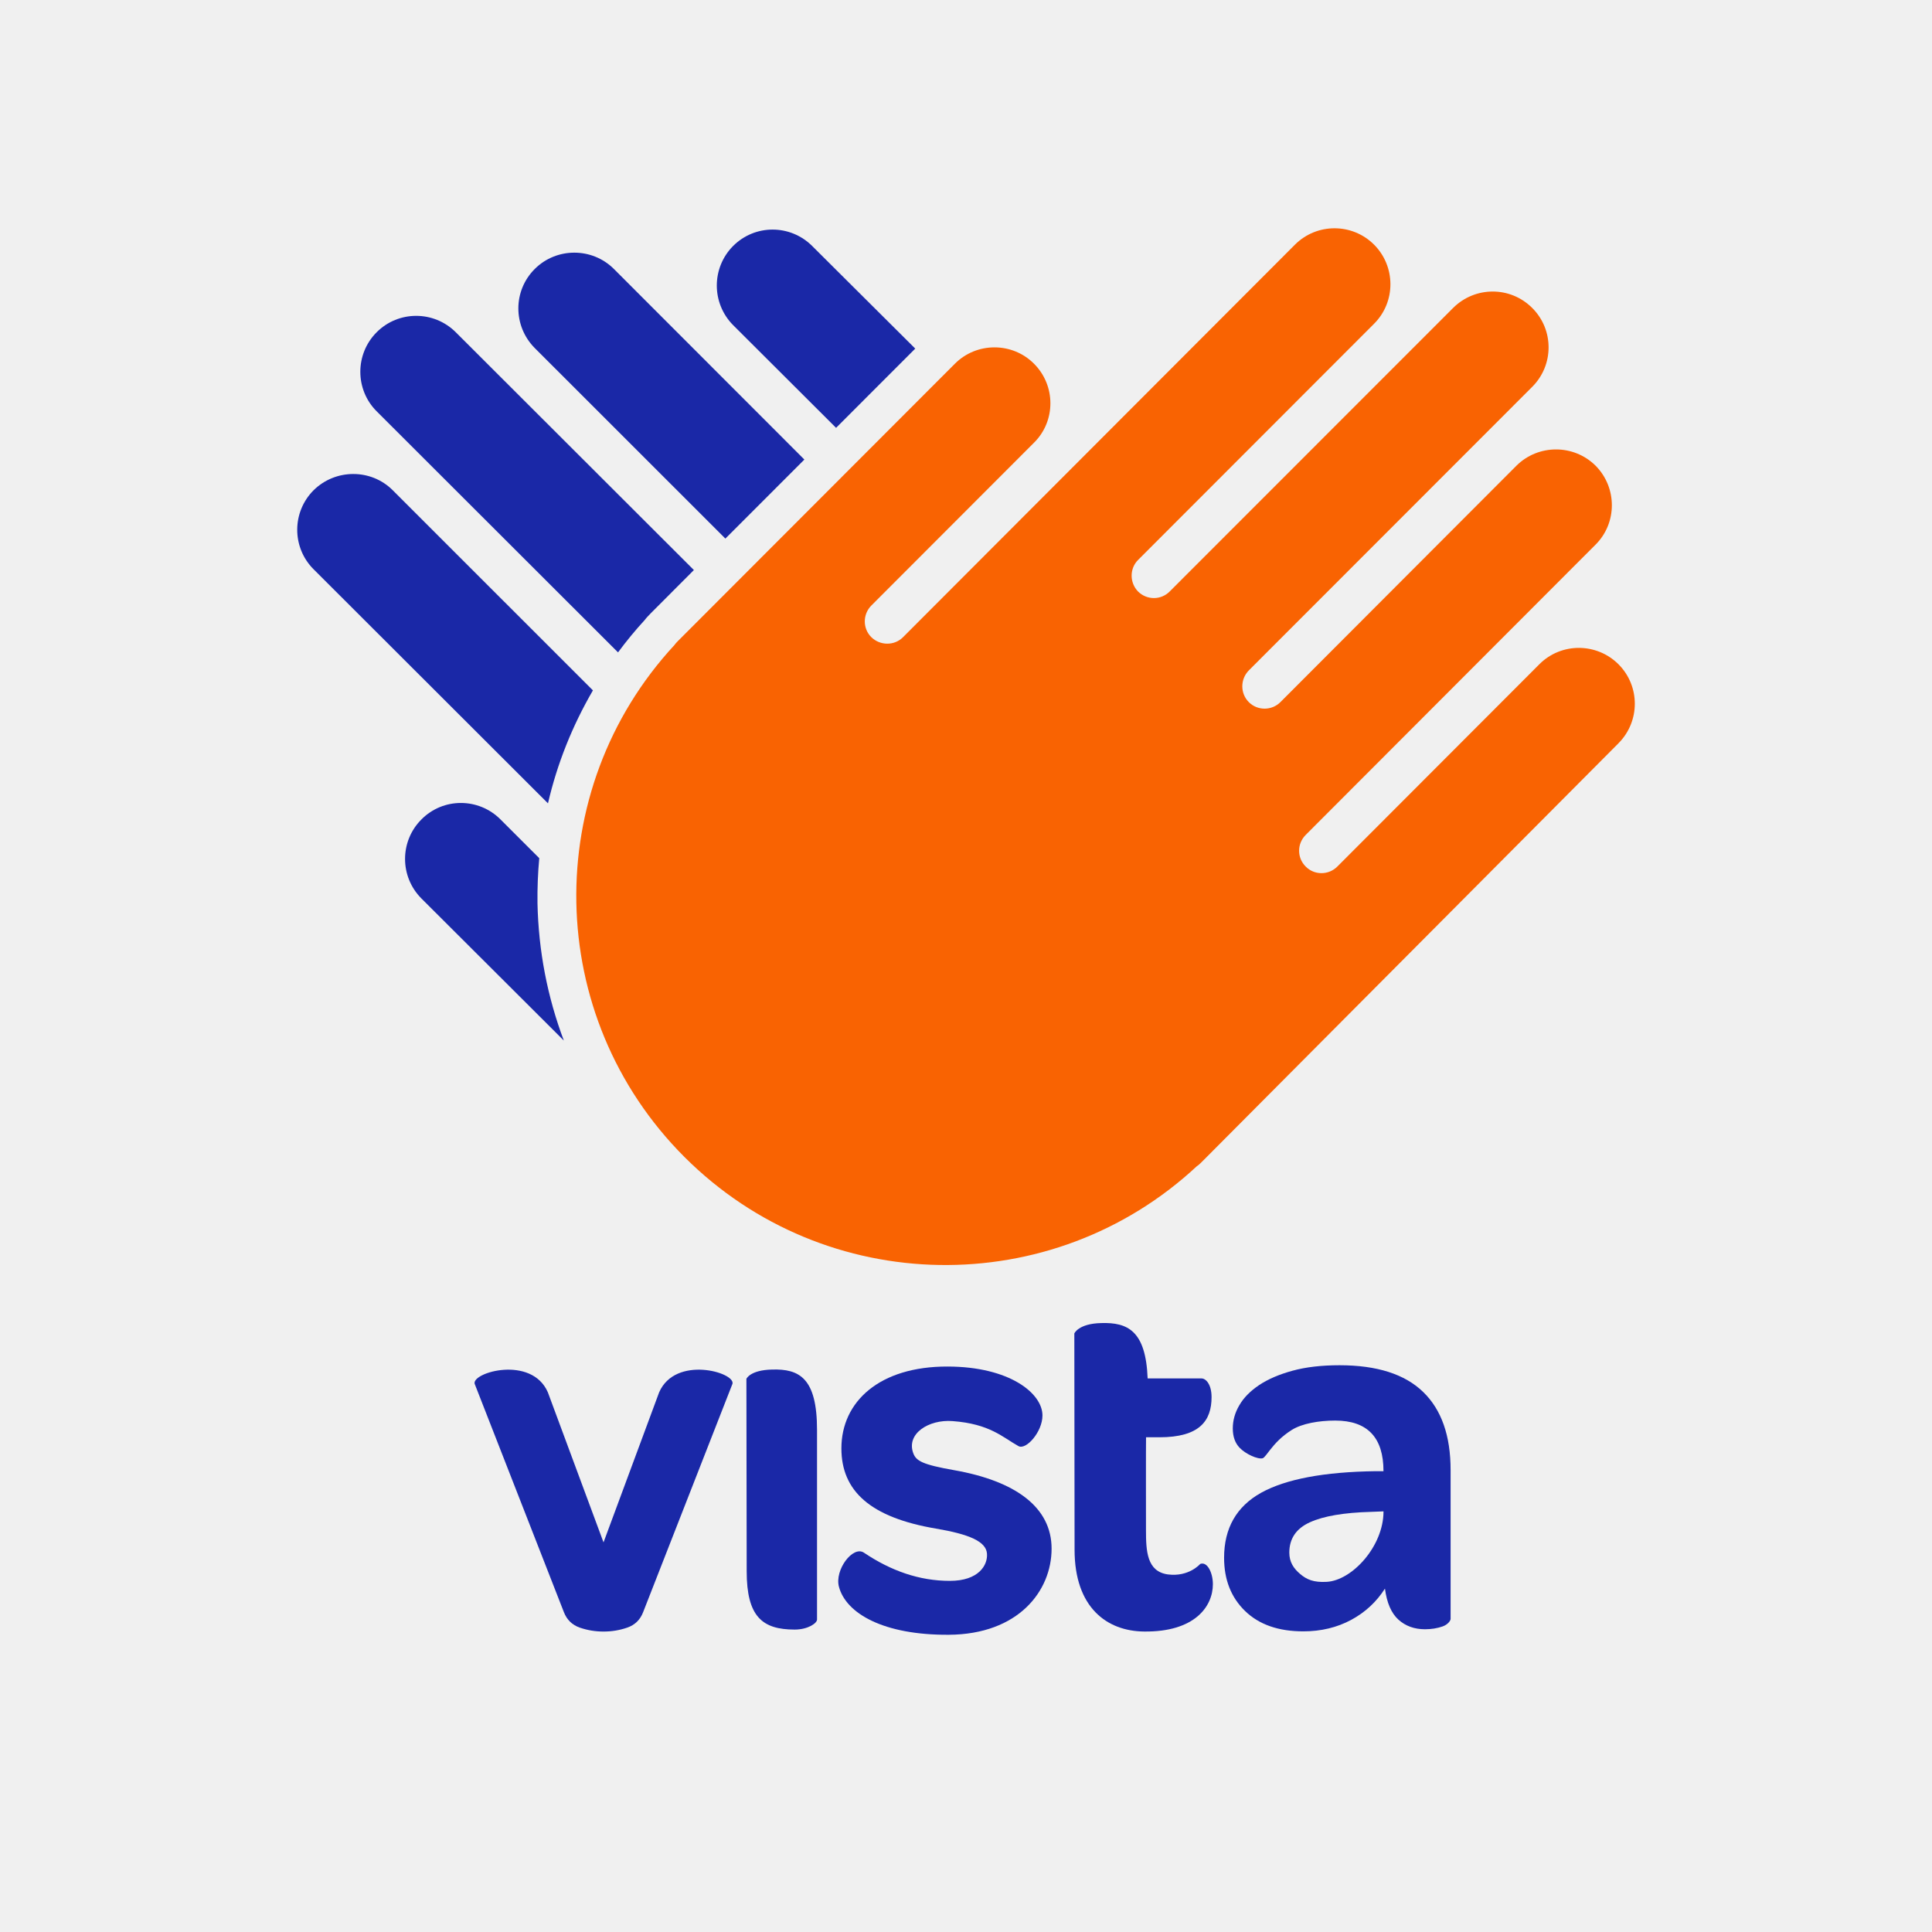
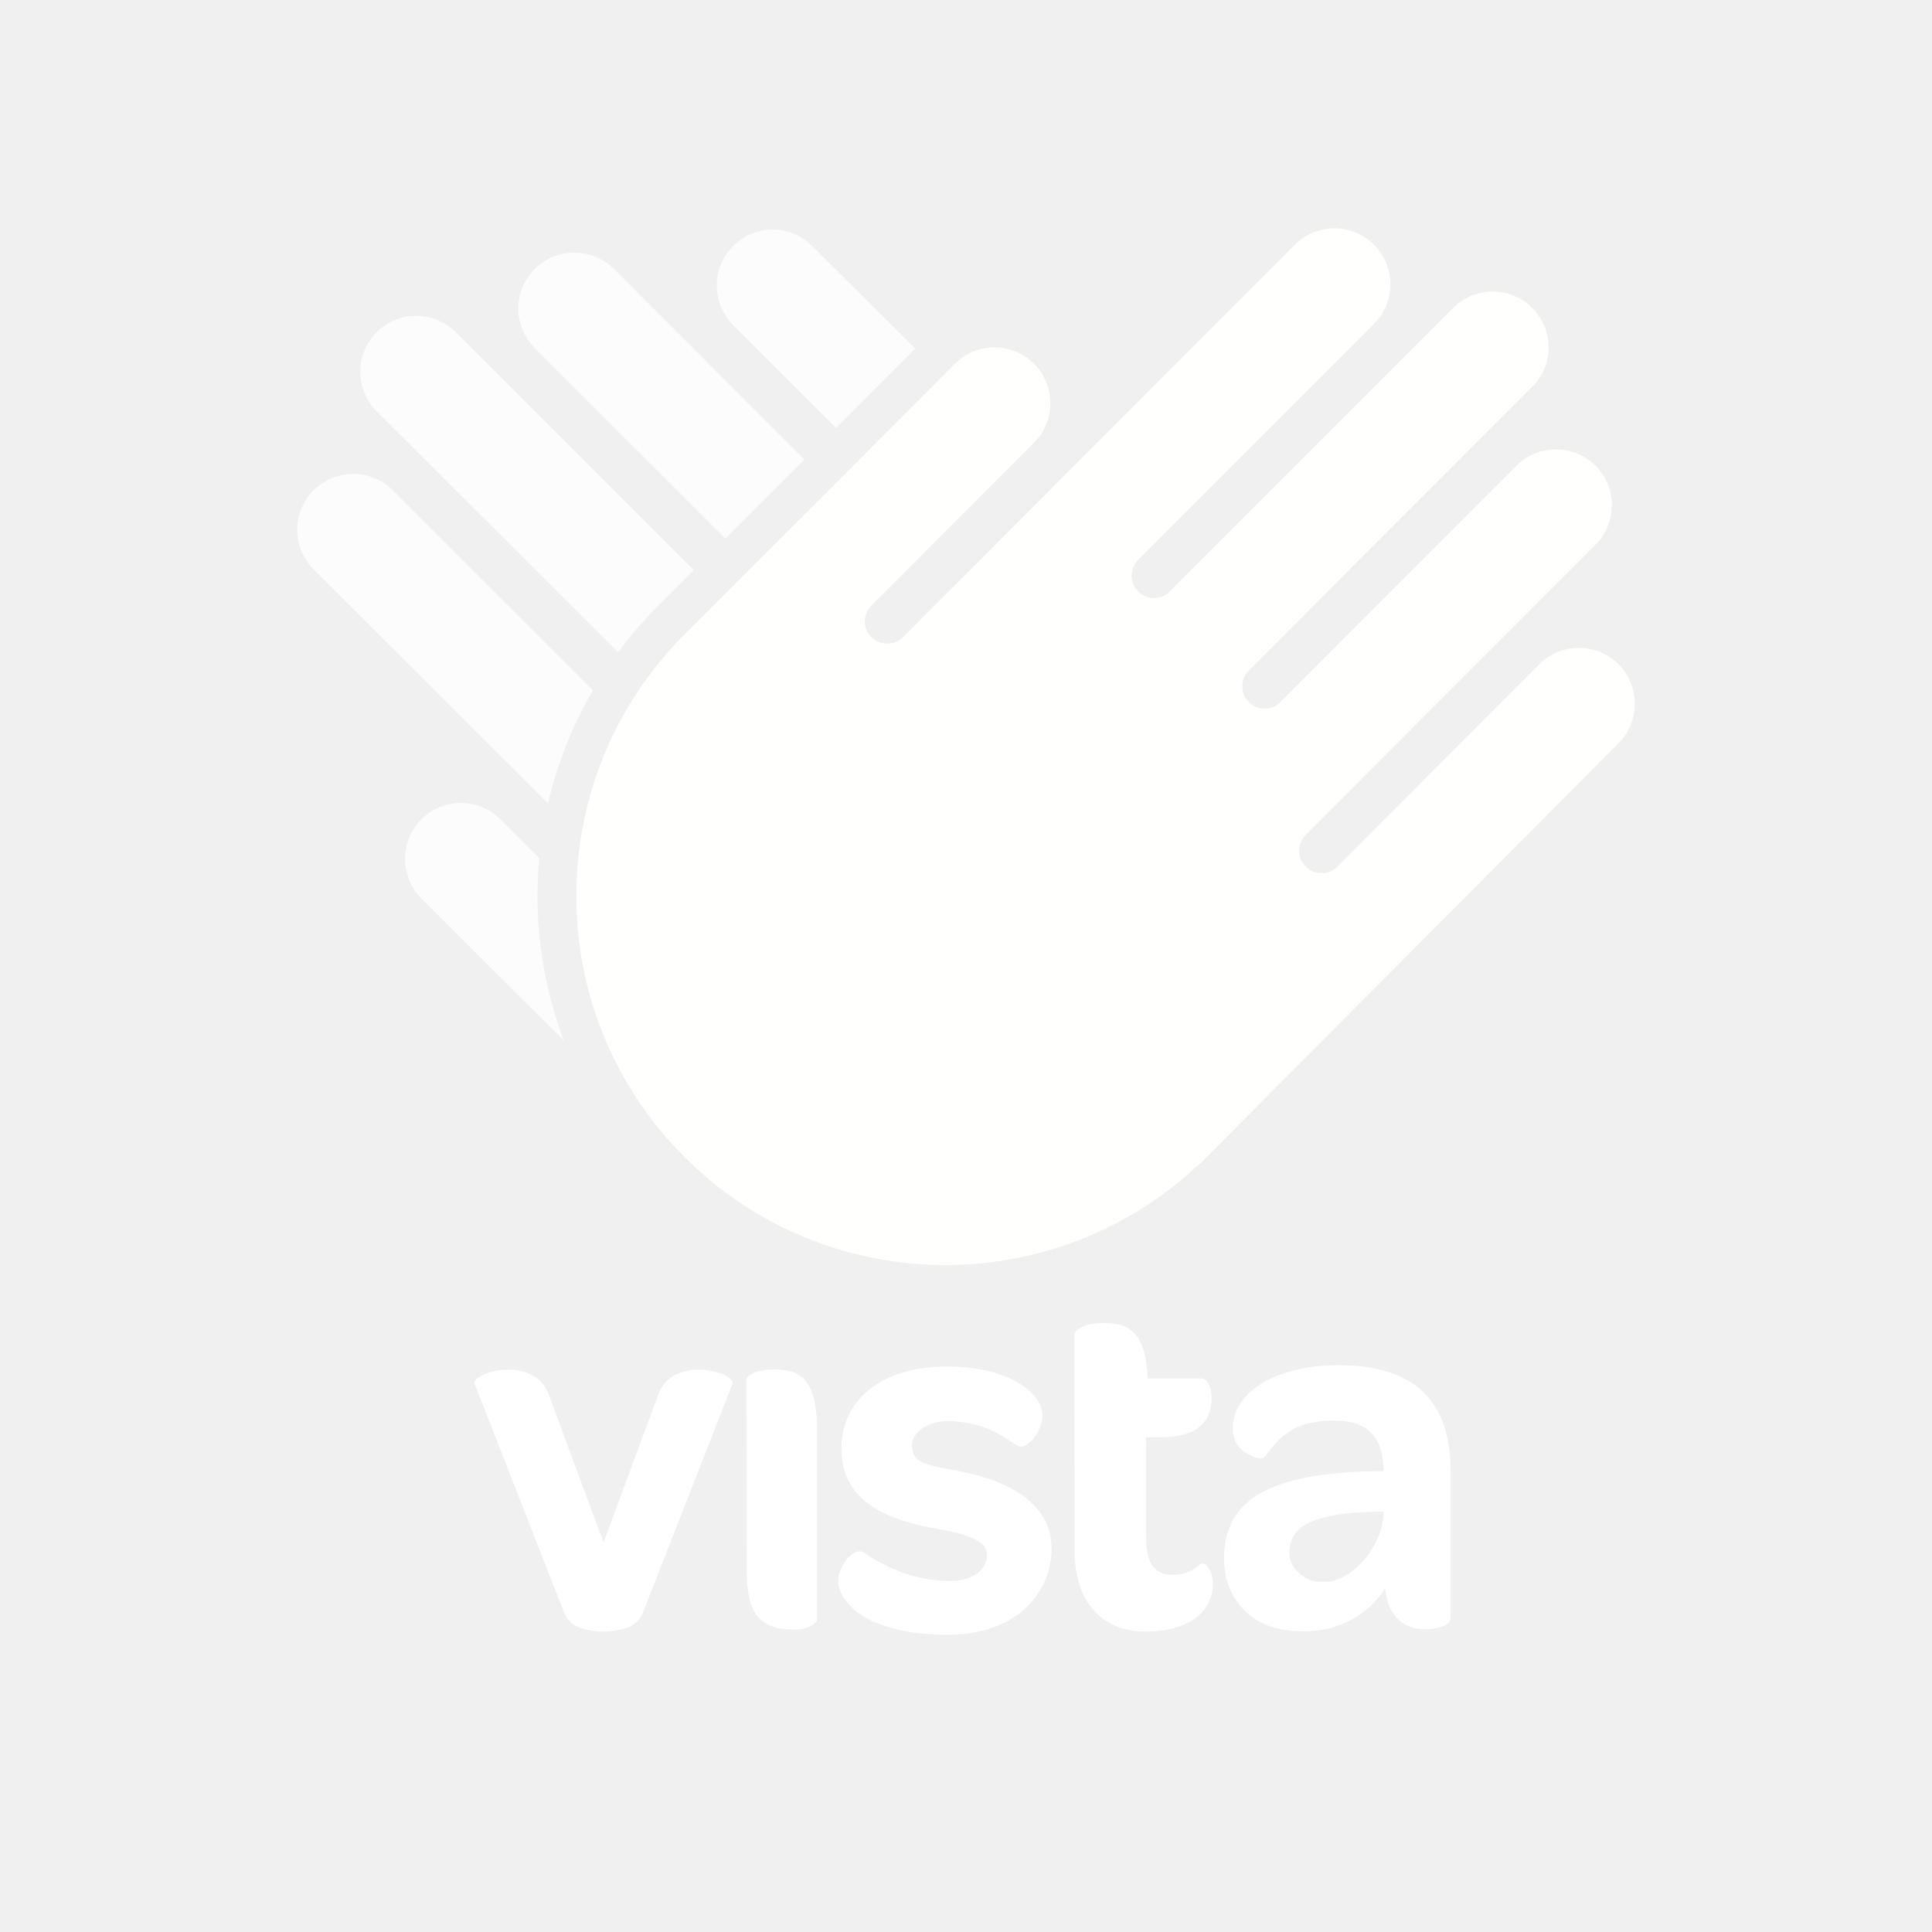
<svg xmlns="http://www.w3.org/2000/svg" xmlns:xlink="http://www.w3.org/1999/xlink" version="1.1" id="Layer_1" x="0px" y="0px" width="65px" height="65px" viewBox="0 0 65 65" enable-background="new 0 0 65 65" xml:space="preserve">
  <defs id="defs27" />
  <g id="g3" transform="matrix(0.7280022,0,0,0.7280022,8.814084,7.679857)">
    <defs id="defs5">
      <rect id="SVGID_1_" x="1.629" width="61.813" height="65" y="0" />
    </defs>
    <clipPath id="SVGID_2_">
      <use xlink:href="#SVGID_1_" overflow="visible" id="use9" style="overflow:visible" x="0" y="0" width="100%" height="100%" />
    </clipPath>
-     <path clip-path="url(#SVGID_2_)" d="m 43.666,42.912 c 0.006,-0.006 0.012,-0.013 0.021,-0.019 L 62.688,23.801 c 1.008,-1.013 1.008,-2.645 0,-3.653 -1.008,-1.004 -2.642,-1.009 -3.648,-0.007 l -9.344,9.357 c -0.403,0.405 -1.064,0.407 -1.461,0 -0.409,-0.405 -0.406,-1.058 0.002,-1.465 l 13.39,-13.409 c 1.008,-1.001 1.008,-2.64 0.003,-3.653 C 60.62,9.97 58.985,9.974 57.98,10.966 L 47.067,21.897 c -0.399,0.403 -1.063,0.405 -1.461,0.002 -0.401,-0.399 -0.401,-1.06 0,-1.466 L 58.702,7.329 C 59.712,6.321 59.712,4.685 58.7,3.68 57.688,2.669 56.062,2.675 55.051,3.678 L 41.952,16.782 c -0.4,0.409 -1.053,0.409 -1.461,0.009 -0.399,-0.406 -0.403,-1.067 0,-1.466 L 51.397,4.41 C 52.404,3.4 52.398,1.765 51.395,0.758 50.387,-0.25 48.756,-0.25 47.747,0.748 L 29.621,18.902 c -0.398,0.398 -1.06,0.393 -1.466,-0.01 -0.397,-0.399 -0.397,-1.052 0.007,-1.458 L 35.68,9.908 c 1.009,-1 1.009,-2.641 -0.005,-3.652 C 34.672,5.253 33.028,5.253 32.024,6.258 L 19.228,19.07 c -0.07,0.07 -0.122,0.125 -0.165,0.189 -6.202,6.7 -6.046,17.156 0.464,23.664 6.515,6.51 16.99,6.65 23.676,0.423 0.052,-0.033 0.108,-0.076 0.171,-0.141 l 0.273,-0.271 c 0.004,-10e-4 0.01,-0.009 0.019,-0.022" id="path11" style="fill:#f96302" />
-     <path clip-path="url(#SVGID_2_)" d="M 30.19,5.561 26.531,9.223 21.77,4.473 c -1.001,-1.014 -1.001,-2.64 0,-3.652 1.012,-1.015 2.644,-1.012 3.657,-0.002 L 30.19,5.561 Z M 16.258,1.875 C 15.251,0.876 13.609,0.879 12.608,1.879 11.594,2.887 11.598,4.514 12.6,5.53 l 8.815,8.811 3.651,-3.652 -8.808,-8.814 z M 17.956,17.804 19.96,15.795 8.954,4.803 C 7.942,3.796 6.306,3.795 5.299,4.806 4.293,5.814 4.293,7.457 5.302,8.461 L 16.454,19.6 c 0.386,-0.521 0.8,-1.025 1.233,-1.495 0.079,-0.107 0.175,-0.202 0.269,-0.301 M 12.814,29.11 11.021,27.318 c -1.01,-1.01 -2.646,-1.014 -3.65,0 -1.009,1.005 -1.014,2.641 -0.002,3.656 l 6.581,6.565 c -0.758,-2.008 -1.171,-4.142 -1.218,-6.343 -0.009,-0.702 0.019,-1.394 0.082,-2.086 M 6.036,12.1 C 5.03,11.101 3.391,11.113 2.384,12.108 1.378,13.118 1.378,14.747 2.379,15.753 l 10.838,10.824 c 0.423,-1.83 1.123,-3.58 2.077,-5.221 L 6.036,12.1 Z" id="path13" style="fill:#1a28a7" />
-     <path clip-path="url(#SVGID_2_)" d="m 25.651,55.532 0,8.765 c 0,0.168 -0.42,0.463 -1.033,0.463 -1.5,0 -2.218,-0.602 -2.218,-2.698 l -0.013,-8.89 c 0,0 0.168,-0.406 1.185,-0.429 1.252,-0.037 2.079,0.382 2.079,2.789" id="path15" style="fill:#1a28a7" />
-     <path clip-path="url(#SVGID_2_)" d="m 36.069,54.865 c 0,0.763 -0.762,1.612 -1.109,1.416 -0.727,-0.402 -1.314,-1.028 -3.048,-1.156 -1.099,-0.084 -2.148,0.582 -1.813,1.486 0.133,0.356 0.425,0.525 1.898,0.784 2.825,0.5 4.494,1.709 4.494,3.626 0,1.951 -1.53,3.96 -4.752,3.979 -3.015,0.019 -4.747,-0.985 -5.075,-2.217 -0.211,-0.787 0.652,-1.916 1.154,-1.577 1.248,0.839 2.561,1.303 3.973,1.303 1.333,0 1.755,-0.73 1.714,-1.258 -0.039,-0.566 -0.833,-0.899 -2.353,-1.157 -3.048,-0.515 -4.375,-1.746 -4.375,-3.708 0,-2.159 1.759,-3.792 4.912,-3.782 2.857,0.005 4.38,1.236 4.38,2.261" id="path17" style="fill:#1a28a7" />
-     <path clip-path="url(#SVGID_2_)" d="m 43.359,61.727 c 0,0 -0.521,0.611 -1.495,0.484 -0.971,-0.133 -1.011,-1.085 -1.011,-2.048 0,0 -0.005,-4.221 0.003,-4.29 l 0.621,0 c 1.848,0 2.407,-0.758 2.407,-1.855 0,-0.601 -0.271,-0.864 -0.46,-0.864 l -2.494,0 c -0.085,-2.201 -0.919,-2.596 -2.145,-2.559 -1.057,0.024 -1.243,0.48 -1.243,0.48 l 0.011,9.995 c 0,2.676 1.5,3.764 3.212,3.78 2.333,0.028 3.18,-1.151 3.18,-2.19 -10e-4,-0.526 -0.26,-1.06 -0.586,-0.933" id="path19" style="fill:#1a28a7" />
-     <path clip-path="url(#SVGID_2_)" d="m 49.596,55.101 c -0.757,0 -1.532,0.137 -2.004,0.432 -0.501,0.318 -0.777,0.637 -0.996,0.913 -0.125,0.153 -0.275,0.38 -0.352,0.397 -0.228,0.058 -0.787,-0.194 -1.068,-0.49 -0.201,-0.214 -0.311,-0.502 -0.311,-0.889 0,-0.369 0.099,-0.728 0.303,-1.072 0.2,-0.348 0.505,-0.655 0.915,-0.932 0.408,-0.271 0.921,-0.493 1.539,-0.662 0.617,-0.17 1.343,-0.254 2.177,-0.254 1.726,0 3.013,0.411 3.861,1.232 0.848,0.819 1.271,2.022 1.271,3.614 l 0,6.876 c 0,0.079 -0.122,0.26 -0.368,0.348 -0.244,0.086 -0.519,0.131 -0.815,0.131 -0.489,0 -0.899,-0.147 -1.228,-0.444 -0.329,-0.298 -0.536,-0.774 -0.623,-1.435 -0.39,0.611 -0.908,1.094 -1.562,1.447 -0.658,0.352 -1.391,0.529 -2.212,0.529 -1.145,0 -2.041,-0.311 -2.69,-0.94 -0.646,-0.626 -0.97,-1.446 -0.97,-2.46 0,-1.363 0.569,-2.366 1.708,-3.003 1.138,-0.632 2.904,-0.967 5.302,-0.999 l 0.356,0 c 10e-4,-1.561 -0.744,-2.339 -2.233,-2.339 m 2.234,4.201 0,-0.005 -0.581,0.023 c -1.249,0.034 -2.193,0.195 -2.823,0.483 -0.634,0.288 -0.949,0.758 -0.949,1.4 0,0.433 0.196,0.732 0.503,0.99 0.305,0.258 0.626,0.395 1.225,0.361 1.167,-0.062 2.625,-1.636 2.625,-3.252" id="path21" style="fill:#1a28a7" />
-     <path clip-path="url(#SVGID_2_)" d="M 18.355,53.794 15.784,60.73 13.211,53.794 C 12.459,52.076 9.694,52.873 9.828,53.4 l 4.125,10.556 c 0.139,0.357 0.386,0.593 0.738,0.715 0.356,0.122 0.716,0.18 1.087,0.18 l 0.006,0 0.007,0 c 0.369,0 0.732,-0.058 1.085,-0.18 0.354,-0.122 0.6,-0.357 0.738,-0.715 L 21.744,53.4 c 0.13,-0.527 -2.635,-1.324 -3.389,0.394" id="path23" style="fill:#1a28a7" />
+     <path clip-path="url(#SVGID_2_)" d="m 43.666,42.912 c 0.006,-0.006 0.012,-0.013 0.021,-0.019 L 62.688,23.801 c 1.008,-1.013 1.008,-2.645 0,-3.653 -1.008,-1.004 -2.642,-1.009 -3.648,-0.007 l -9.344,9.357 c -0.403,0.405 -1.064,0.407 -1.461,0 -0.409,-0.405 -0.406,-1.058 0.002,-1.465 l 13.39,-13.409 c 1.008,-1.001 1.008,-2.64 0.003,-3.653 C 60.62,9.97 58.985,9.974 57.98,10.966 L 47.067,21.897 c -0.399,0.403 -1.063,0.405 -1.461,0.002 -0.401,-0.399 -0.401,-1.06 0,-1.466 L 58.702,7.329 C 59.712,6.321 59.712,4.685 58.7,3.68 57.688,2.669 56.062,2.675 55.051,3.678 L 41.952,16.782 c -0.4,0.409 -1.053,0.409 -1.461,0.009 -0.399,-0.406 -0.403,-1.067 0,-1.466 L 51.397,4.41 C 52.404,3.4 52.398,1.765 51.395,0.758 50.387,-0.25 48.756,-0.25 47.747,0.748 L 29.621,18.902 c -0.398,0.398 -1.06,0.393 -1.466,-0.01 -0.397,-0.399 -0.397,-1.052 0.007,-1.458 L 35.68,9.908 c 1.009,-1 1.009,-2.641 -0.005,-3.652 C 34.672,5.253 33.028,5.253 32.024,6.258 L 19.228,19.07 c -0.07,0.07 -0.122,0.125 -0.165,0.189 -6.202,6.7 -6.046,17.156 0.464,23.664 6.515,6.51 16.99,6.65 23.676,0.423 0.052,-0.033 0.108,-0.076 0.171,-0.141 l 0.273,-0.271 c 0.004,-10e-4 0.01,-0.009 0.019,-0.022" id="path11" style="fill:#fffffe;fill-opacity:1" />
+     <path clip-path="url(#SVGID_2_)" d="M 30.19,5.561 26.531,9.223 21.77,4.473 c -1.001,-1.014 -1.001,-2.64 0,-3.652 1.012,-1.015 2.644,-1.012 3.657,-0.002 L 30.19,5.561 Z M 16.258,1.875 C 15.251,0.876 13.609,0.879 12.608,1.879 11.594,2.887 11.598,4.514 12.6,5.53 l 8.815,8.811 3.651,-3.652 -8.808,-8.814 z M 17.956,17.804 19.96,15.795 8.954,4.803 C 7.942,3.796 6.306,3.795 5.299,4.806 4.293,5.814 4.293,7.457 5.302,8.461 L 16.454,19.6 c 0.386,-0.521 0.8,-1.025 1.233,-1.495 0.079,-0.107 0.175,-0.202 0.269,-0.301 M 12.814,29.11 11.021,27.318 c -1.01,-1.01 -2.646,-1.014 -3.65,0 -1.009,1.005 -1.014,2.641 -0.002,3.656 l 6.581,6.565 c -0.758,-2.008 -1.171,-4.142 -1.218,-6.343 -0.009,-0.702 0.019,-1.394 0.082,-2.086 M 6.036,12.1 C 5.03,11.101 3.391,11.113 2.384,12.108 1.378,13.118 1.378,14.747 2.379,15.753 l 10.838,10.824 c 0.423,-1.83 1.123,-3.58 2.077,-5.221 L 6.036,12.1 Z" id="path13" style="fill:#ffffff;fill-opacity:0.801" />
+     <path clip-path="url(#SVGID_2_)" d="m 25.651,55.532 0,8.765 c 0,0.168 -0.42,0.463 -1.033,0.463 -1.5,0 -2.218,-0.602 -2.218,-2.698 l -0.013,-8.89 c 0,0 0.168,-0.406 1.185,-0.429 1.252,-0.037 2.079,0.382 2.079,2.789" id="path15" style="fill:#ffffff;fill-opacity:1" />
+     <path clip-path="url(#SVGID_2_)" d="m 36.069,54.865 c 0,0.763 -0.762,1.612 -1.109,1.416 -0.727,-0.402 -1.314,-1.028 -3.048,-1.156 -1.099,-0.084 -2.148,0.582 -1.813,1.486 0.133,0.356 0.425,0.525 1.898,0.784 2.825,0.5 4.494,1.709 4.494,3.626 0,1.951 -1.53,3.96 -4.752,3.979 -3.015,0.019 -4.747,-0.985 -5.075,-2.217 -0.211,-0.787 0.652,-1.916 1.154,-1.577 1.248,0.839 2.561,1.303 3.973,1.303 1.333,0 1.755,-0.73 1.714,-1.258 -0.039,-0.566 -0.833,-0.899 -2.353,-1.157 -3.048,-0.515 -4.375,-1.746 -4.375,-3.708 0,-2.159 1.759,-3.792 4.912,-3.782 2.857,0.005 4.38,1.236 4.38,2.261" id="path17" style="fill:#ffffff;fill-opacity:1" />
+     <path clip-path="url(#SVGID_2_)" d="m 43.359,61.727 c 0,0 -0.521,0.611 -1.495,0.484 -0.971,-0.133 -1.011,-1.085 -1.011,-2.048 0,0 -0.005,-4.221 0.003,-4.29 l 0.621,0 c 1.848,0 2.407,-0.758 2.407,-1.855 0,-0.601 -0.271,-0.864 -0.46,-0.864 l -2.494,0 c -0.085,-2.201 -0.919,-2.596 -2.145,-2.559 -1.057,0.024 -1.243,0.48 -1.243,0.48 l 0.011,9.995 c 0,2.676 1.5,3.764 3.212,3.78 2.333,0.028 3.18,-1.151 3.18,-2.19 -10e-4,-0.526 -0.26,-1.06 -0.586,-0.933" id="path19" style="fill:#ffffff;fill-opacity:1" />
+     <path clip-path="url(#SVGID_2_)" d="m 49.596,55.101 c -0.757,0 -1.532,0.137 -2.004,0.432 -0.501,0.318 -0.777,0.637 -0.996,0.913 -0.125,0.153 -0.275,0.38 -0.352,0.397 -0.228,0.058 -0.787,-0.194 -1.068,-0.49 -0.201,-0.214 -0.311,-0.502 -0.311,-0.889 0,-0.369 0.099,-0.728 0.303,-1.072 0.2,-0.348 0.505,-0.655 0.915,-0.932 0.408,-0.271 0.921,-0.493 1.539,-0.662 0.617,-0.17 1.343,-0.254 2.177,-0.254 1.726,0 3.013,0.411 3.861,1.232 0.848,0.819 1.271,2.022 1.271,3.614 l 0,6.876 c 0,0.079 -0.122,0.26 -0.368,0.348 -0.244,0.086 -0.519,0.131 -0.815,0.131 -0.489,0 -0.899,-0.147 -1.228,-0.444 -0.329,-0.298 -0.536,-0.774 -0.623,-1.435 -0.39,0.611 -0.908,1.094 -1.562,1.447 -0.658,0.352 -1.391,0.529 -2.212,0.529 -1.145,0 -2.041,-0.311 -2.69,-0.94 -0.646,-0.626 -0.97,-1.446 -0.97,-2.46 0,-1.363 0.569,-2.366 1.708,-3.003 1.138,-0.632 2.904,-0.967 5.302,-0.999 l 0.356,0 c 10e-4,-1.561 -0.744,-2.339 -2.233,-2.339 m 2.234,4.201 0,-0.005 -0.581,0.023 c -1.249,0.034 -2.193,0.195 -2.823,0.483 -0.634,0.288 -0.949,0.758 -0.949,1.4 0,0.433 0.196,0.732 0.503,0.99 0.305,0.258 0.626,0.395 1.225,0.361 1.167,-0.062 2.625,-1.636 2.625,-3.252" id="path21" style="fill:#ffffff;fill-opacity:1" />
+     <path clip-path="url(#SVGID_2_)" d="M 18.355,53.794 15.784,60.73 13.211,53.794 C 12.459,52.076 9.694,52.873 9.828,53.4 l 4.125,10.556 c 0.139,0.357 0.386,0.593 0.738,0.715 0.356,0.122 0.716,0.18 1.087,0.18 l 0.006,0 0.007,0 c 0.369,0 0.732,-0.058 1.085,-0.18 0.354,-0.122 0.6,-0.357 0.738,-0.715 L 21.744,53.4 c 0.13,-0.527 -2.635,-1.324 -3.389,0.394" id="path23" style="fill:#ffffff;fill-opacity:1" />
  </g>
</svg>
